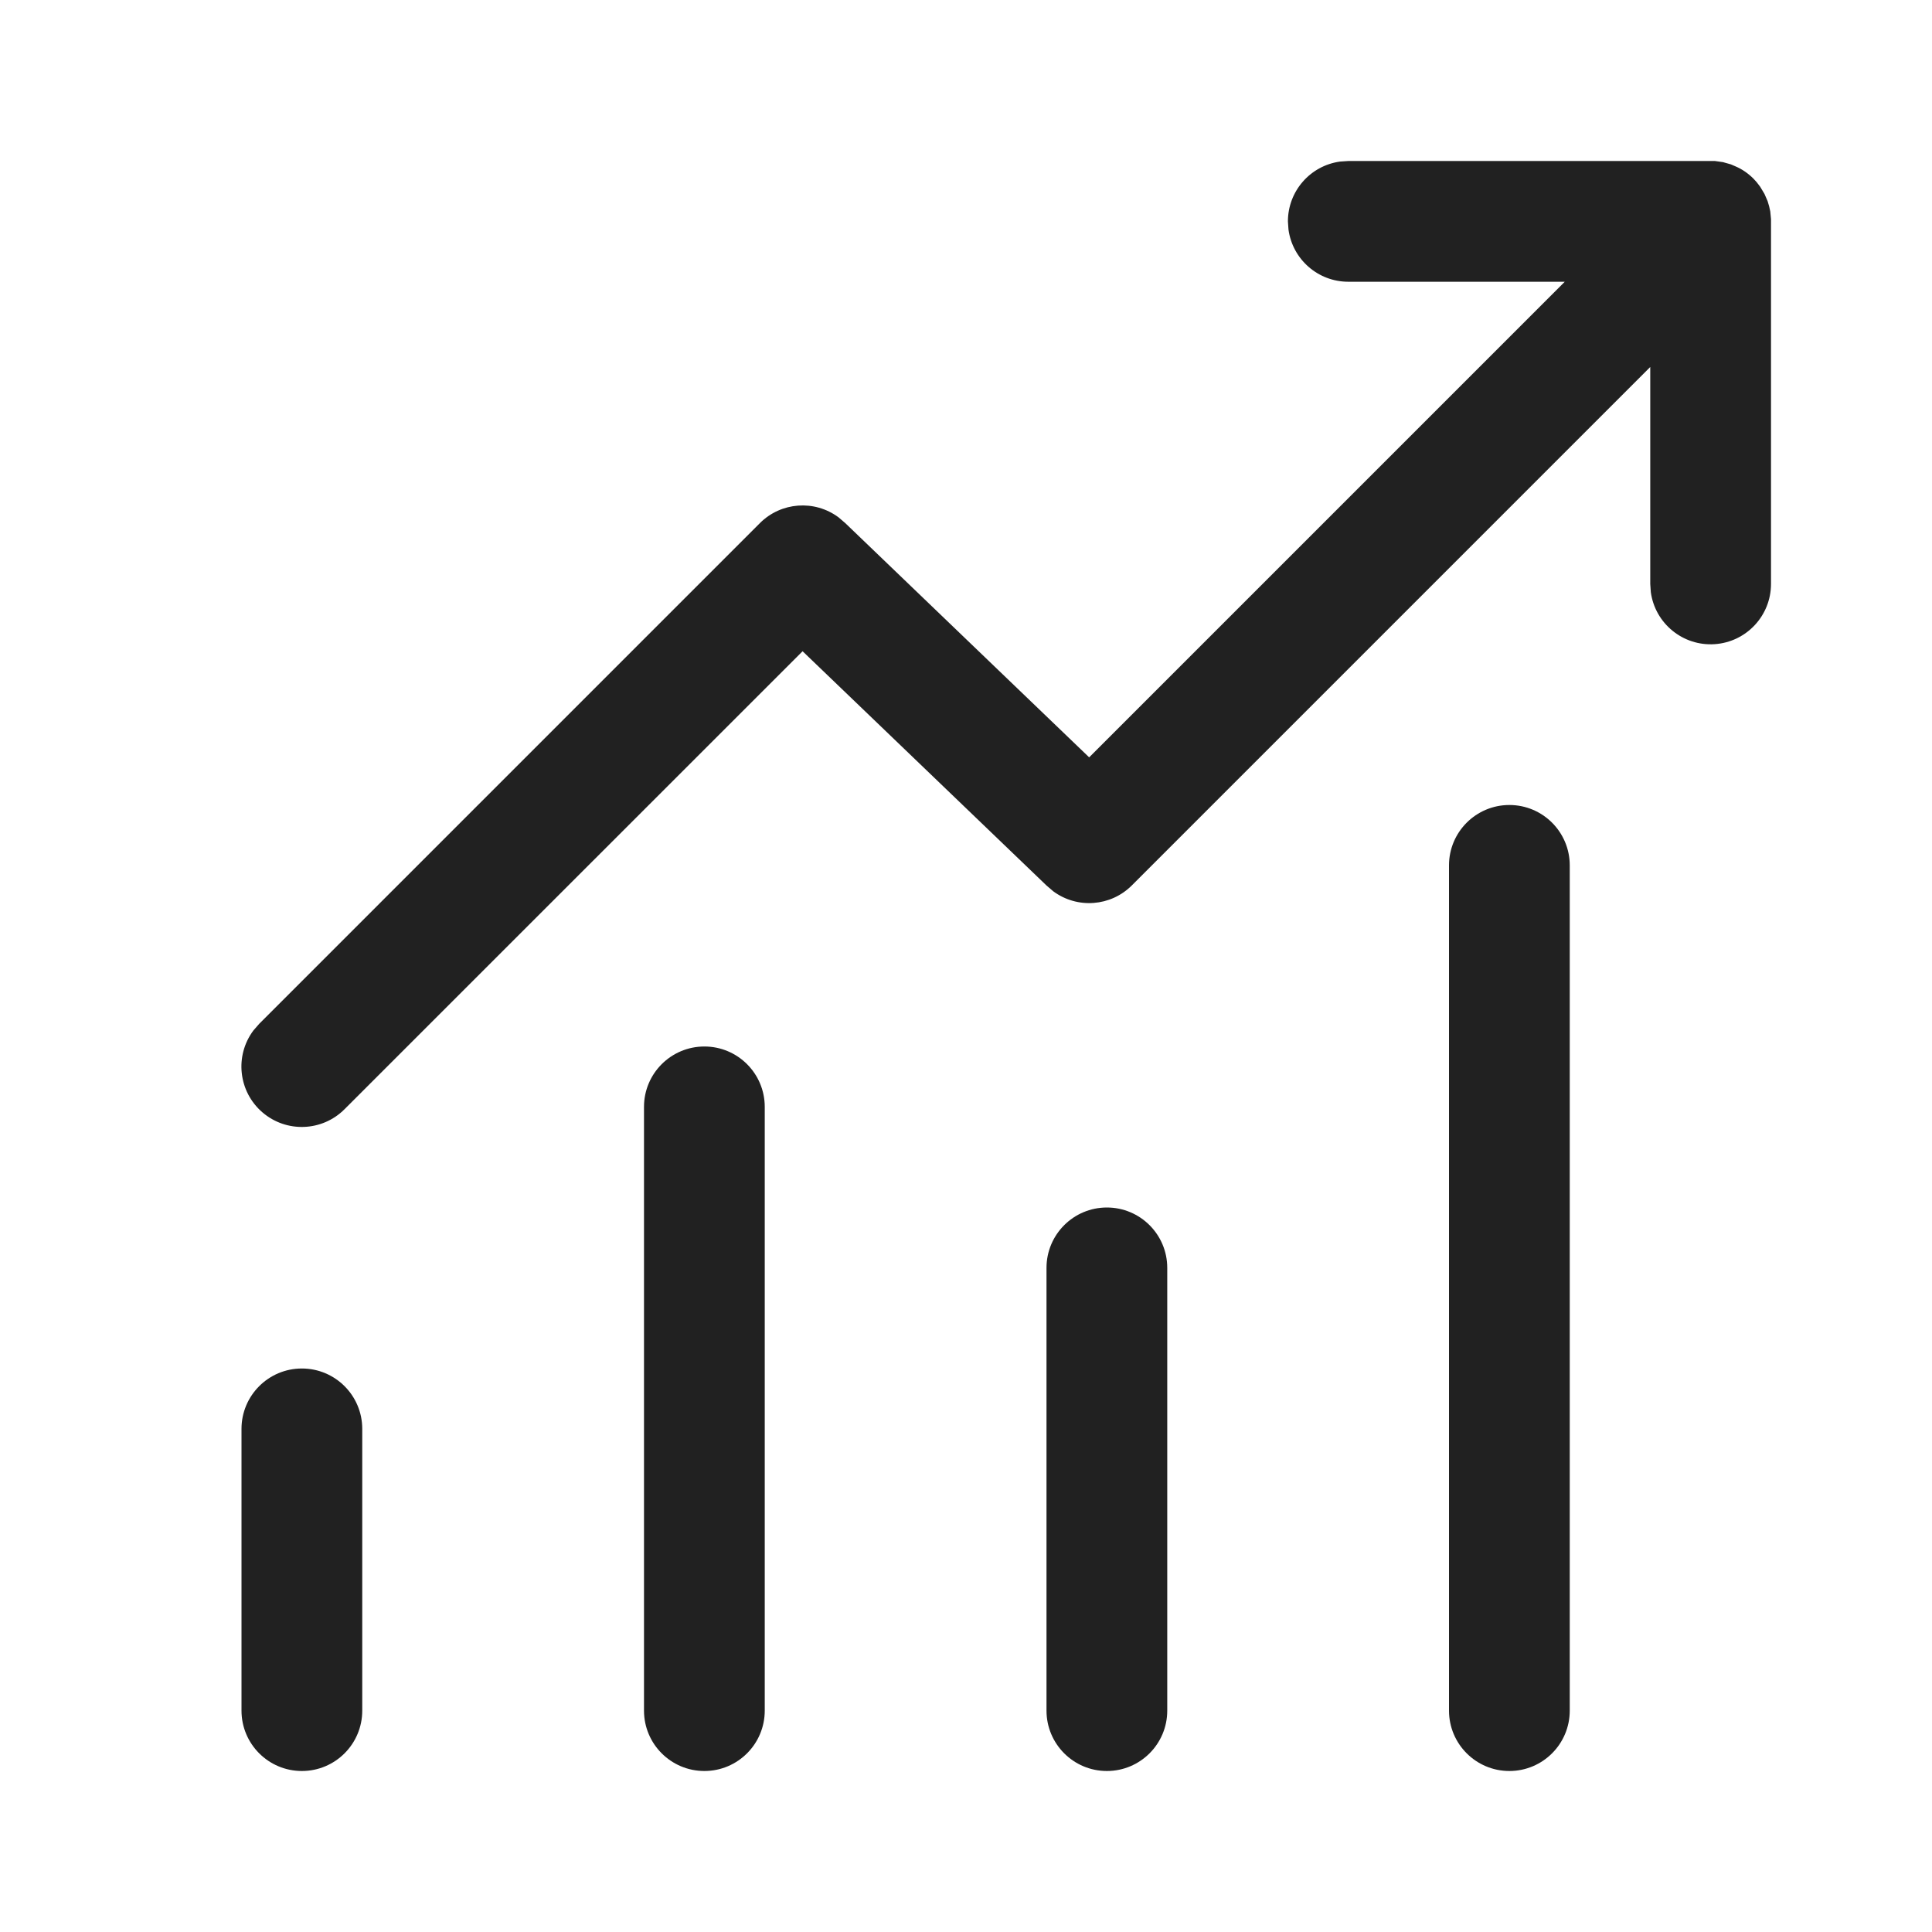
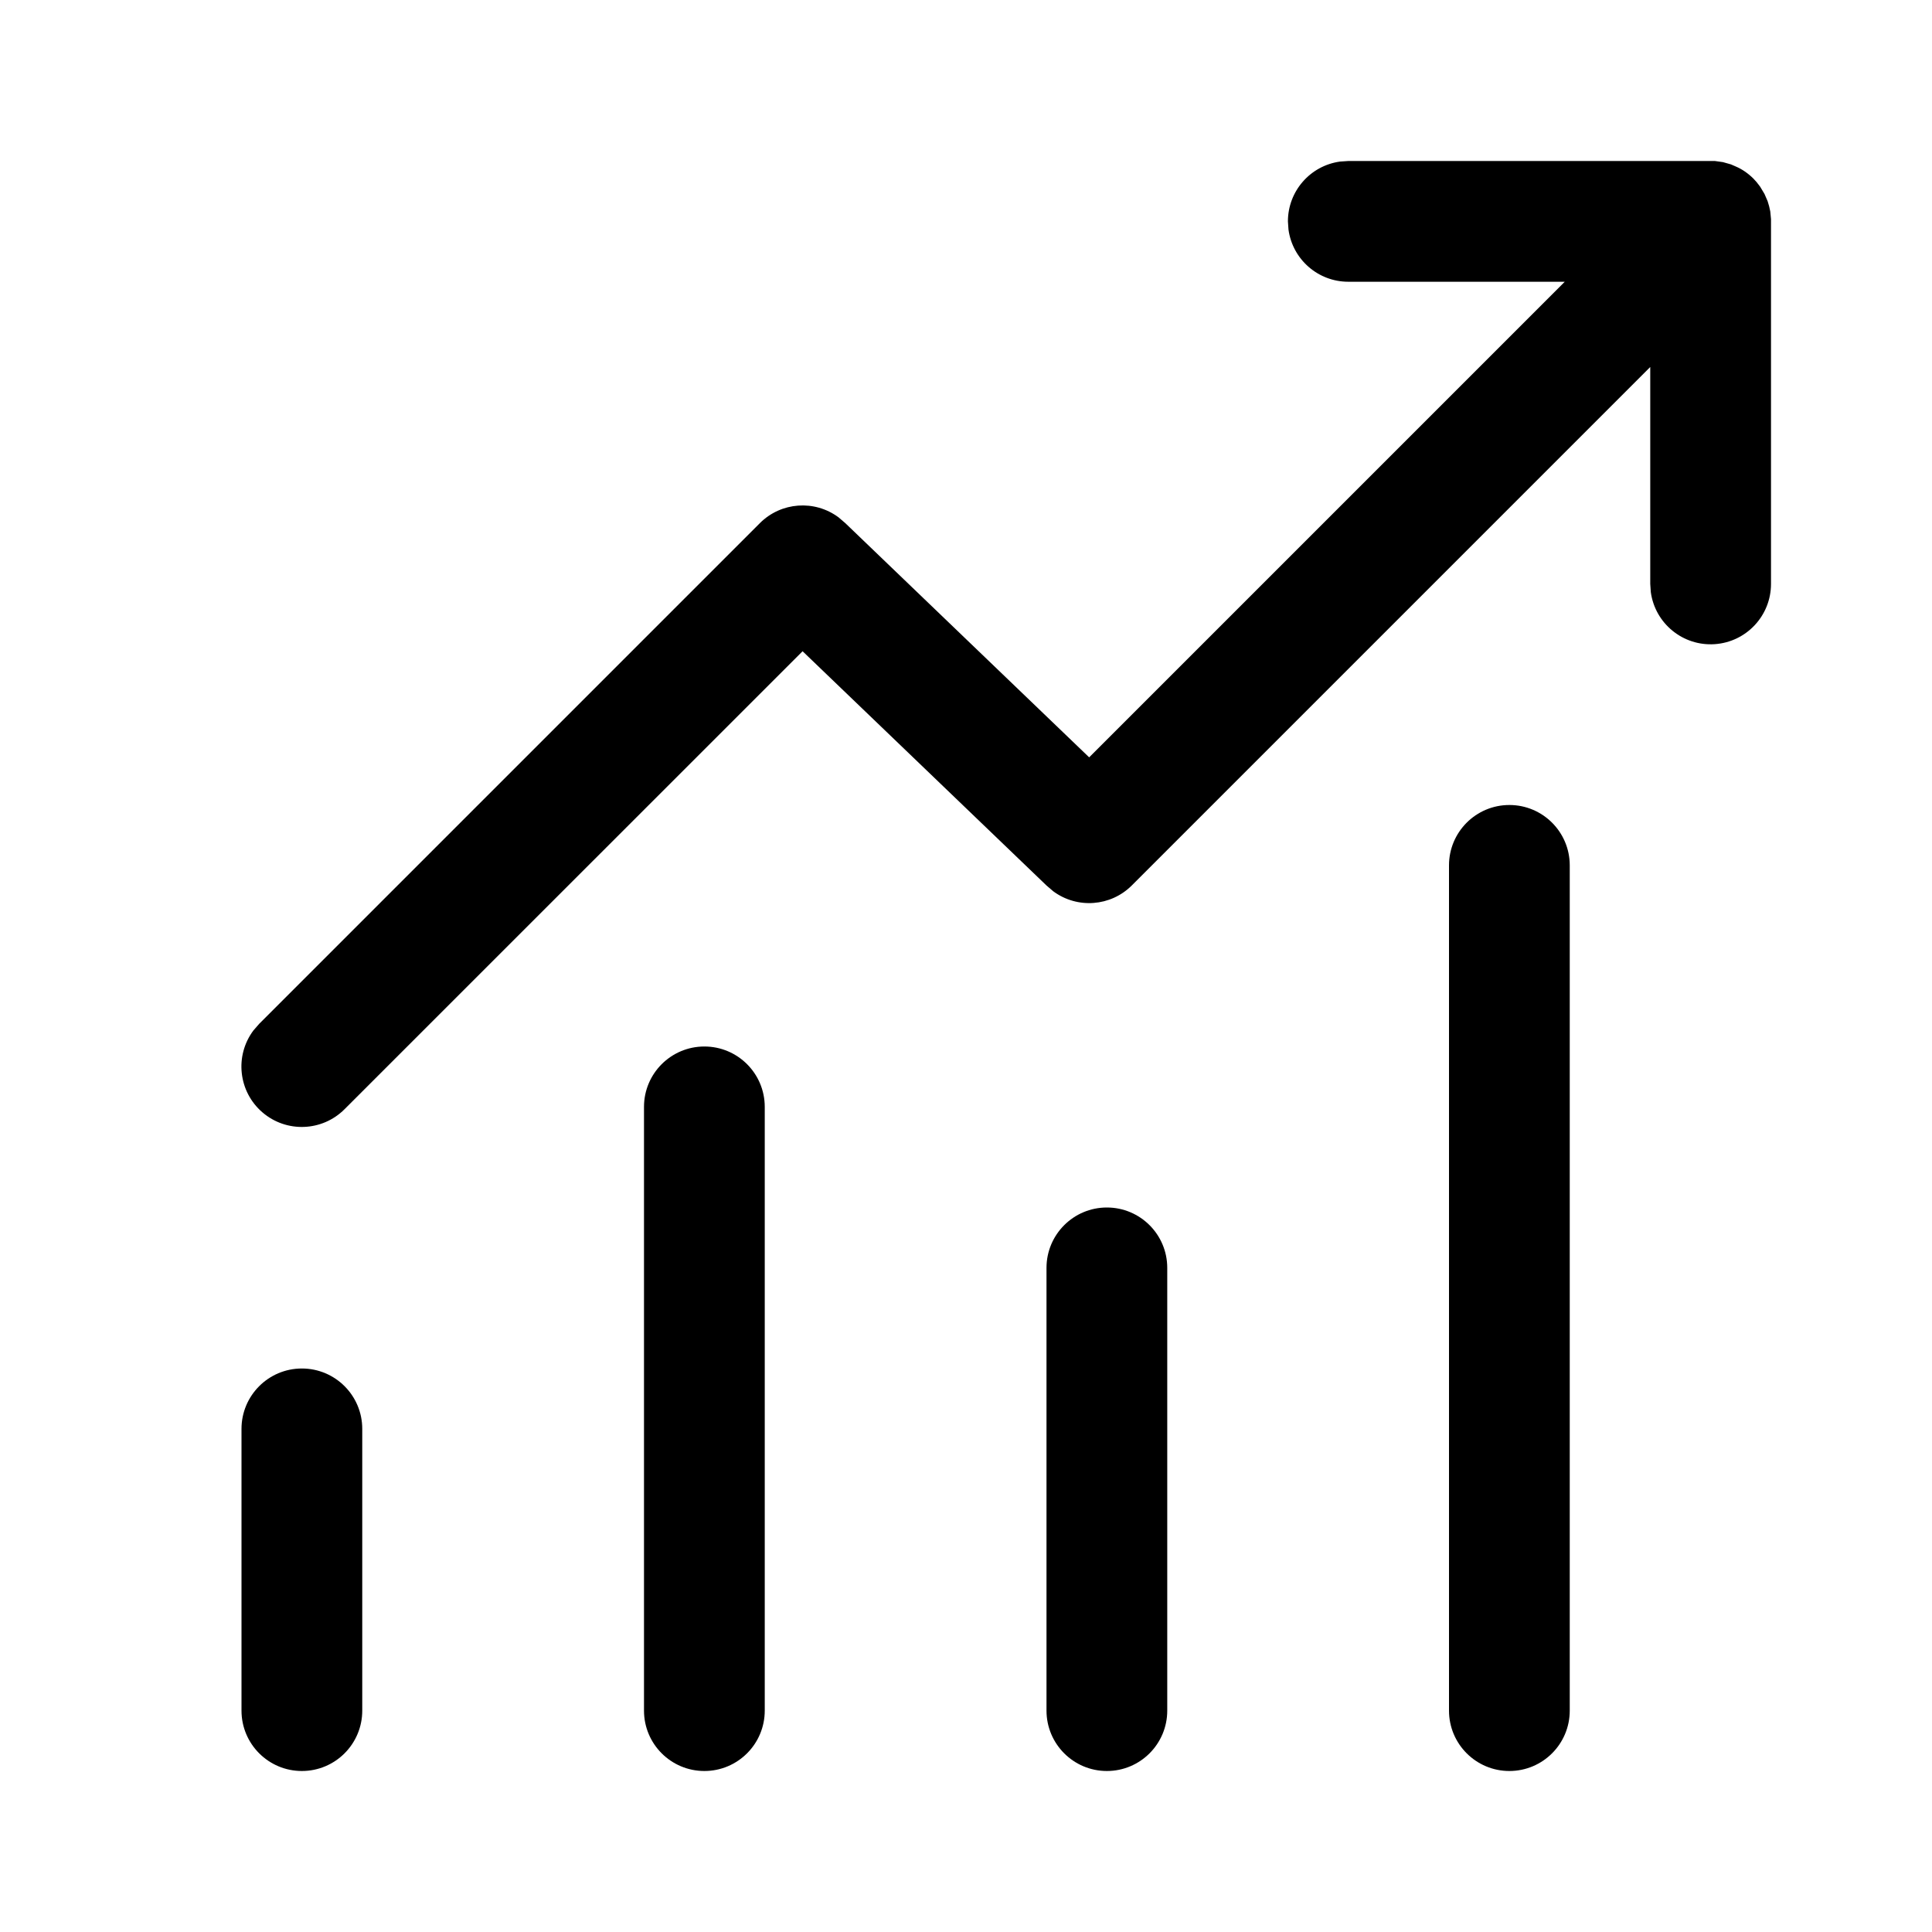
<svg xmlns="http://www.w3.org/2000/svg" width="24" height="24" fill="none" viewBox="0 0 24 24">
-   <path d="M16.749 2h4.554l.1.014.099.028.06.026c.08.034.153.085.219.15l.04.044.044.057.054.09.039.09.019.064.014.064.009.095v4.532a.75.75 0 0 1-1.493.102l-.007-.102V4.559l-6.44 6.44a.75.75 0 0 1-.976.073L13 11 9.97 8.09l-5.69 5.689a.75.75 0 0 1-1.133-.977l.073-.084 6.22-6.22a.75.75 0 0 1 .976-.072l.084.072 3.03 2.91L19.438 3.5h-2.69a.75.75 0 0 1-.742-.648l-.007-.102a.75.75 0 0 1 .648-.743L16.75 2ZM3.75 17a.75.75 0 0 1 .75.75v3.5a.75.75 0 0 1-1.5 0v-3.5a.75.75 0 0 1 .75-.75Zm5.75-3.25a.75.75 0 0 0-1.5 0v7.5a.75.75 0 0 0 1.5 0v-7.5ZM13.75 15a.75.75 0 0 1 .75.75v5.5a.75.75 0 0 1-1.5 0v-5.5a.75.75 0 0 1 .75-.75Zm5.75-4.25a.75.75 0 0 0-1.5 0v10.5a.75.75 0 0 0 1.5 0v-10.5Z" fill="#212121" />
+   <path d="M16.749 2h4.554l.1.014.099.028.06.026c.08.034.153.085.219.15l.04.044.044.057.054.09.039.09.019.064.014.064.009.095v4.532a.75.75 0 0 1-1.493.102l-.007-.102V4.559l-6.44 6.44a.75.75 0 0 1-.976.073L13 11 9.97 8.09l-5.69 5.689a.75.75 0 0 1-1.133-.977l.073-.084 6.22-6.22a.75.75 0 0 1 .976-.072l.084.072 3.03 2.91L19.438 3.5h-2.69a.75.75 0 0 1-.742-.648l-.007-.102a.75.75 0 0 1 .648-.743L16.75 2ZM3.75 17a.75.75 0 0 1 .75.75v3.5a.75.75 0 0 1-1.5 0v-3.5a.75.75 0 0 1 .75-.75Zm5.75-3.25a.75.75 0 0 0-1.5 0v7.5a.75.75 0 0 0 1.5 0v-7.5ZM13.75 15a.75.75 0 0 1 .75.75v5.5a.75.75 0 0 1-1.5 0v-5.5a.75.75 0 0 1 .75-.75Zm5.75-4.25a.75.75 0 0 0-1.5 0v10.5a.75.75 0 0 0 1.5 0v-10.5Z" fill="currentColor" />
</svg>
